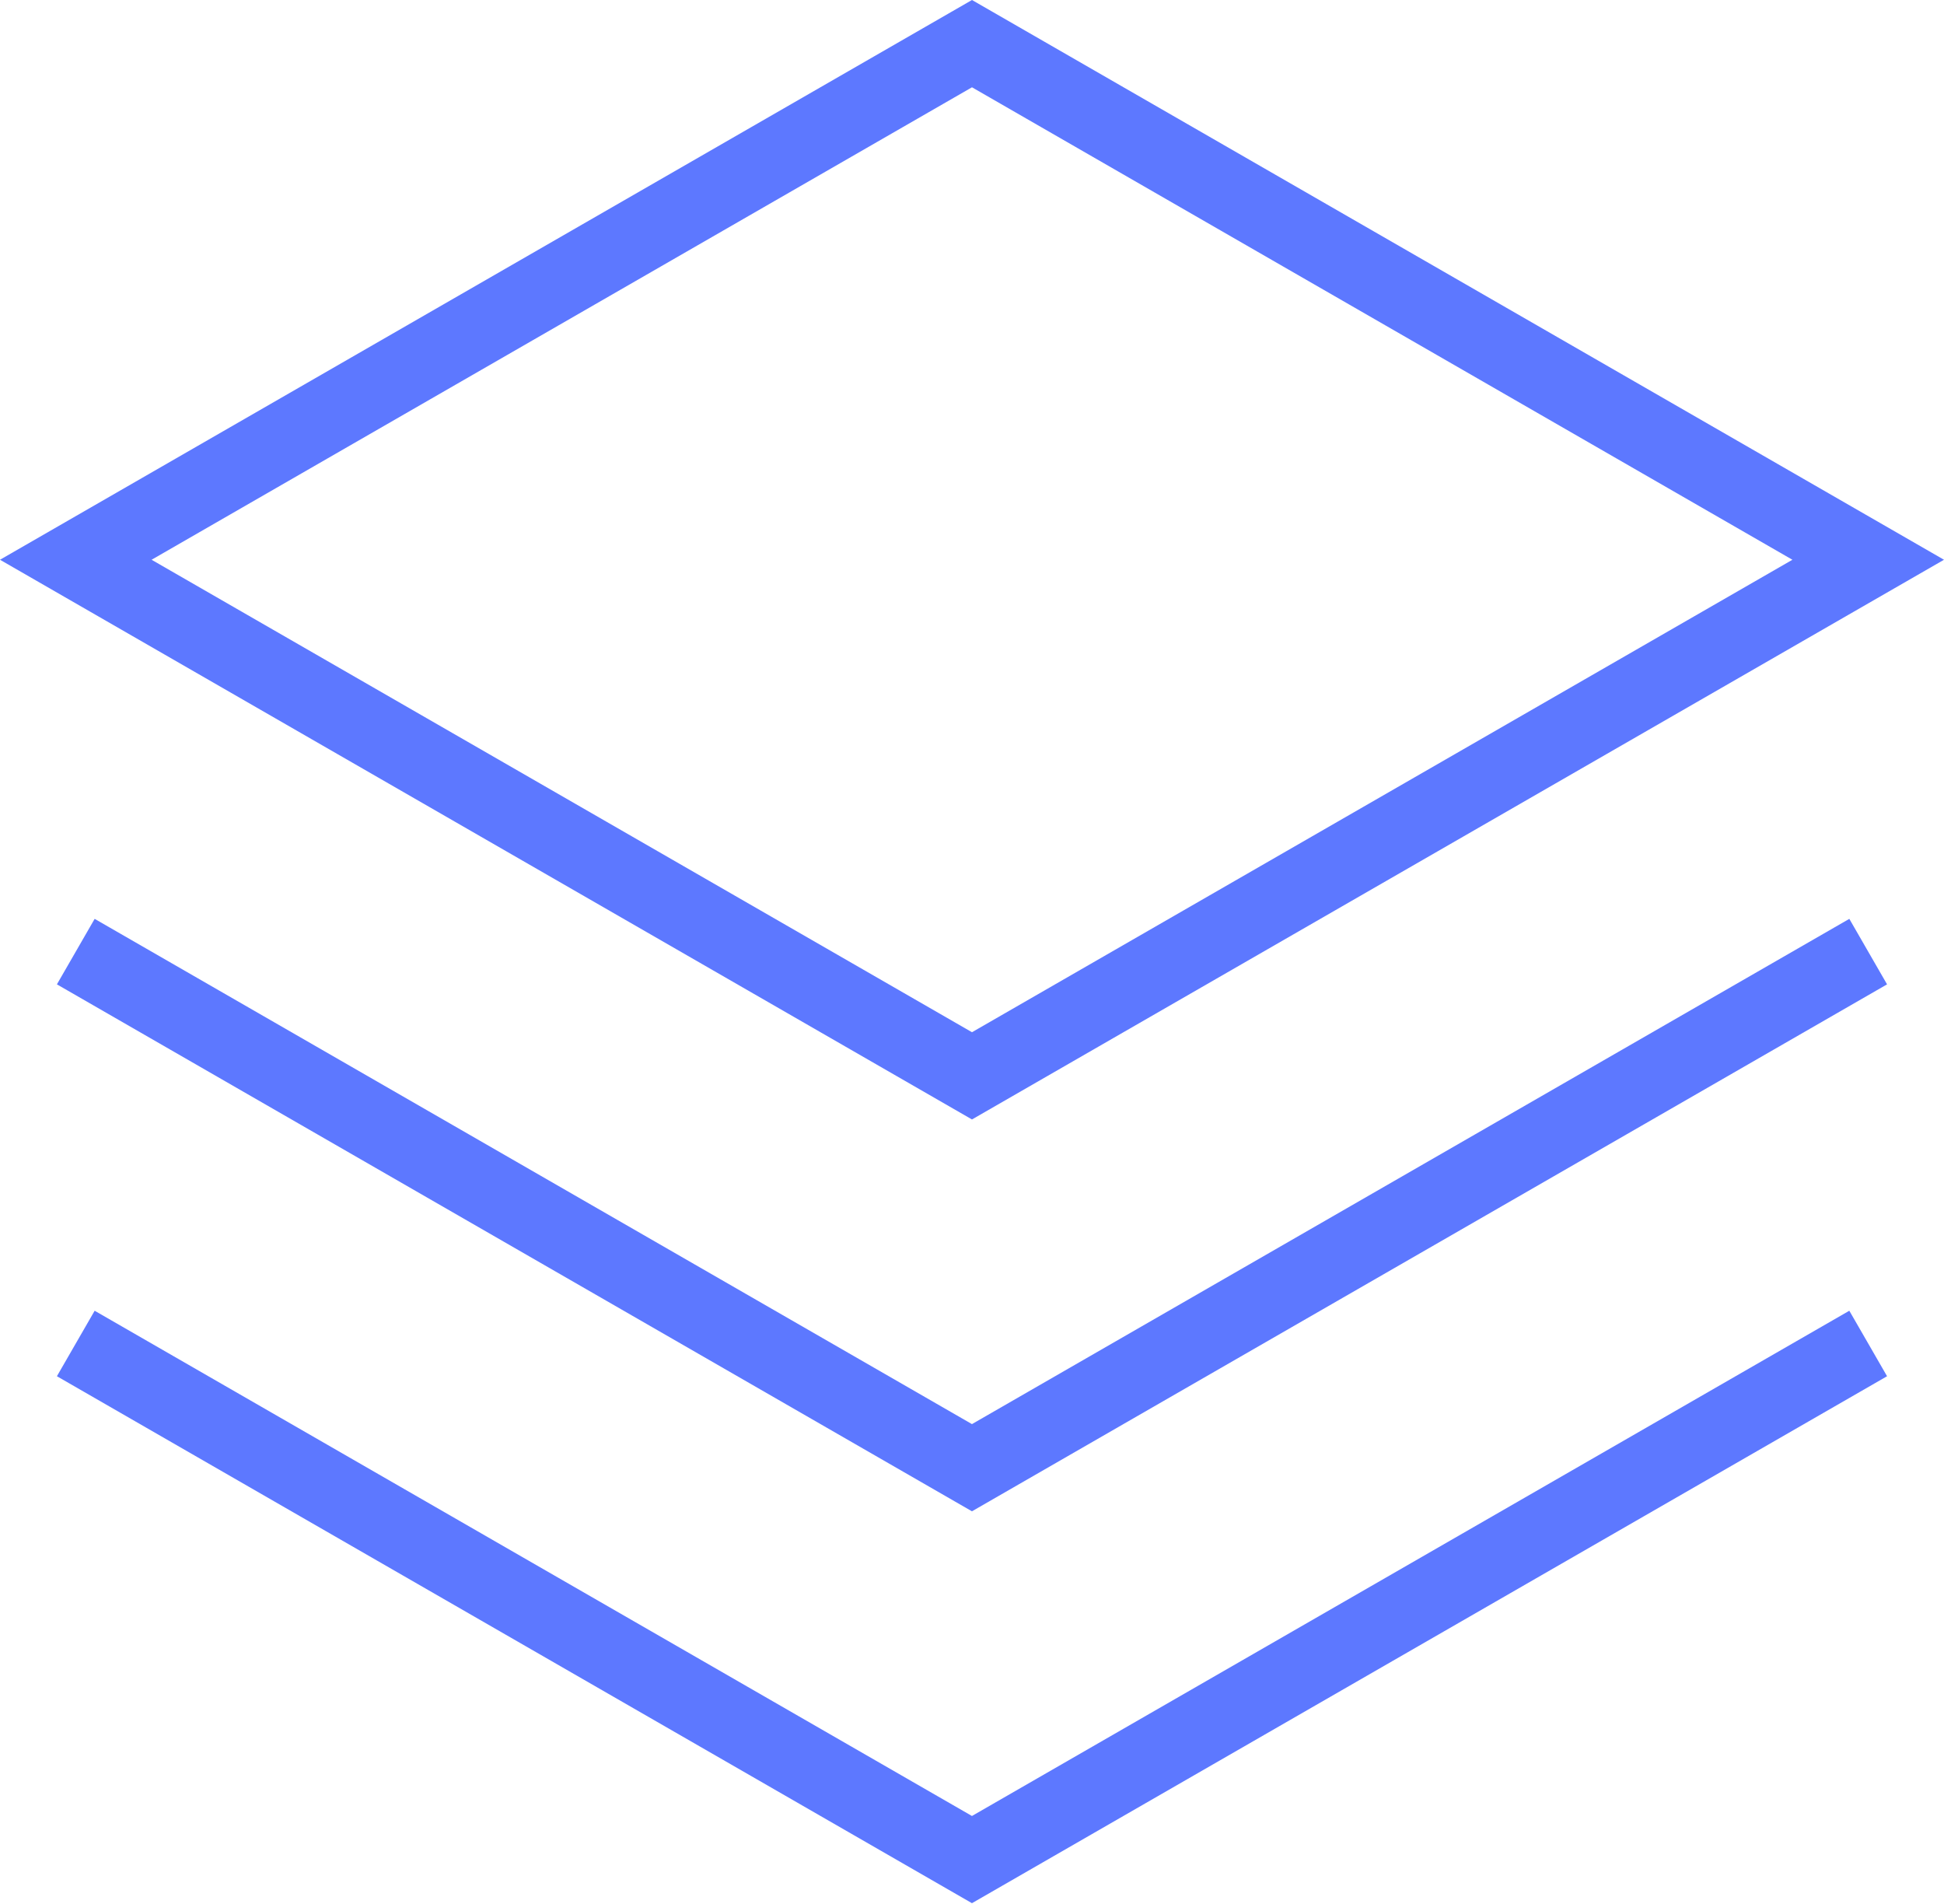
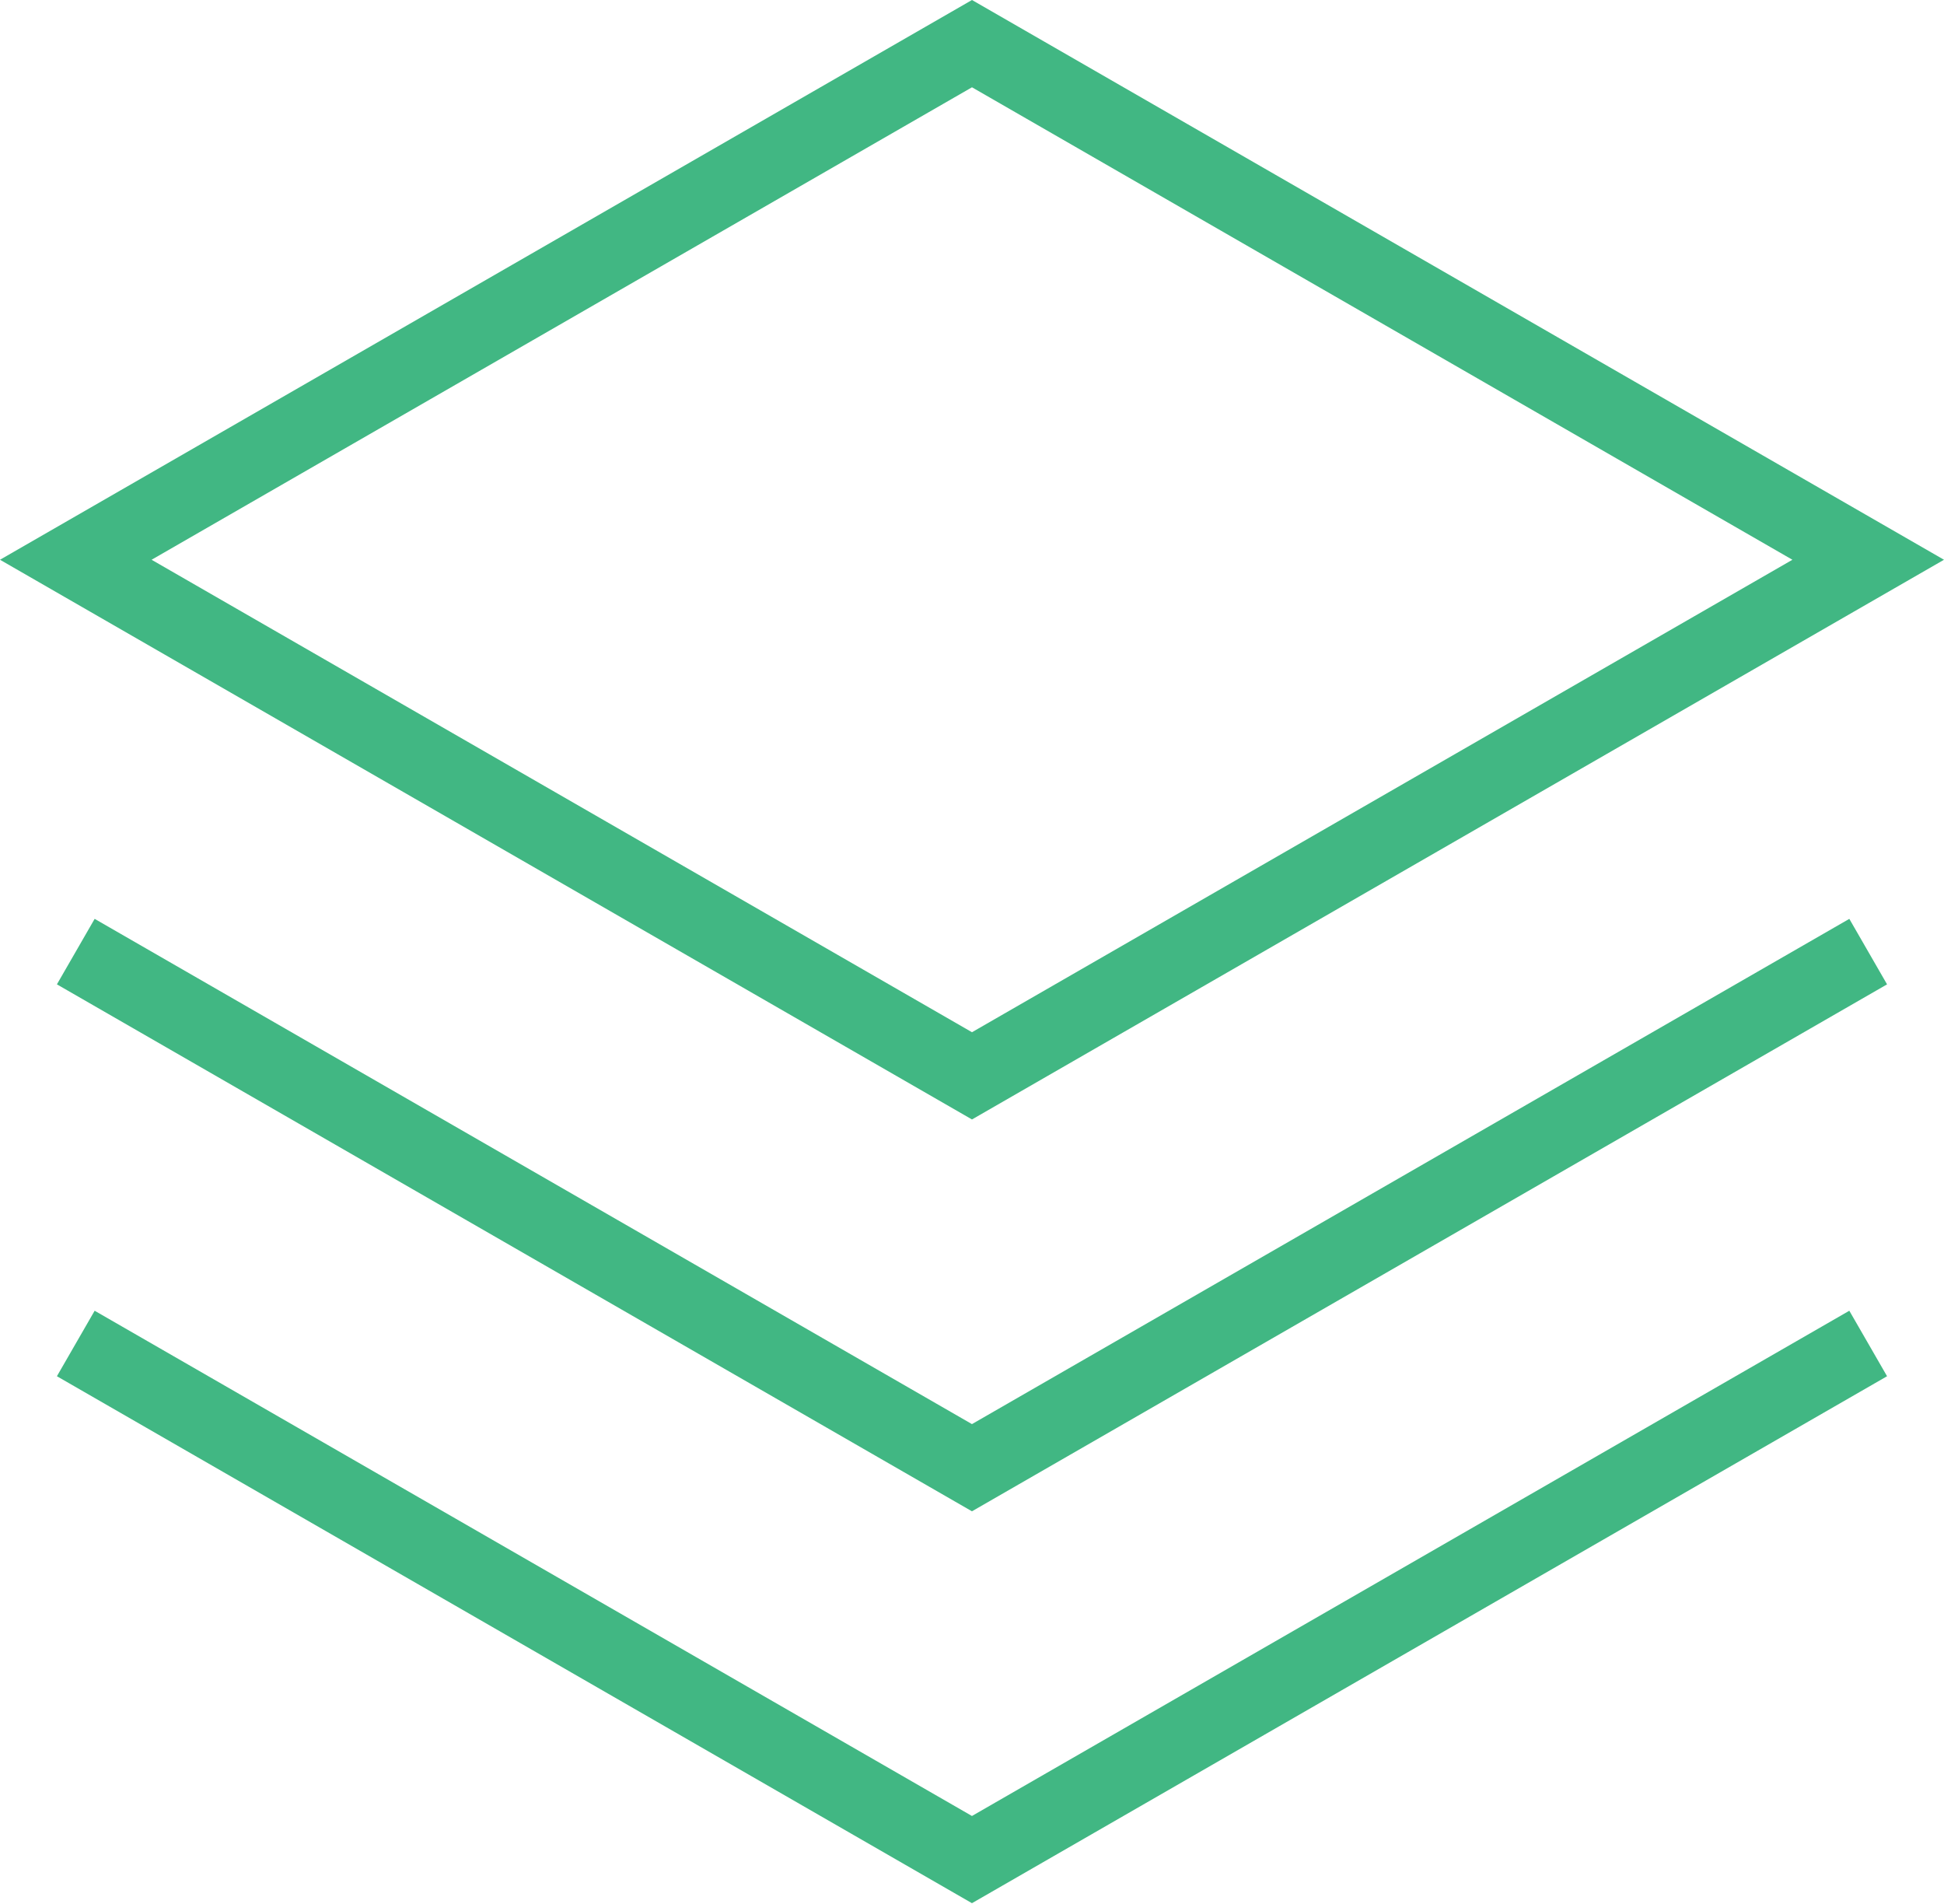
<svg xmlns="http://www.w3.org/2000/svg" width="65.313" height="63.93" viewBox="0 0 65.313 63.93">
  <g id="Group_1221" data-name="Group 1221" transform="translate(0 -5.356)">
    <g id="Group_1216" data-name="Group 1216" transform="translate(0 5.356)">
      <g id="Group_1215" data-name="Group 1215" transform="translate(0 0)">
-         <path id="Path_1438" data-name="Path 1438" d="M32.656,5.356,0,24.158l32.656,18.8,32.657-18.8ZM5.093,24.158,32.656,8.288,60.22,24.158,32.656,40.028Z" transform="translate(0 -5.356)" fill="#5d78ff" />
+         <path id="Path_1438" data-name="Path 1438" d="M32.656,5.356,0,24.158l32.656,18.8,32.657-18.8ZM5.093,24.158,32.656,8.288,60.22,24.158,32.656,40.028Z" transform="translate(0 -5.356)" fill="#41B783" />
      </g>
    </g>
    <g id="Group_1218" data-name="Group 1218" transform="translate(1.912 36.22)">
      <g id="Group_1217" data-name="Group 1217">
-         <path id="Path_1439" data-name="Path 1439" d="M75.037,244.49,45.56,261.461,16.085,244.49l-1.268,2.2,30.743,17.7,30.745-17.7Z" transform="translate(-14.817 -244.49)" fill="#5d78ff" />
+         <path id="Path_1439" data-name="Path 1439" d="M75.037,244.49,45.56,261.461,16.085,244.49l-1.268,2.2,30.743,17.7,30.745-17.7Z" transform="translate(-14.817 -244.49)" fill="#41B783" />
      </g>
    </g>
    <g id="Group_1220" data-name="Group 1220" transform="translate(1.912 49.383)">
      <g id="Group_1219" data-name="Group 1219">
-         <path id="Path_1440" data-name="Path 1440" d="M75.037,346.481,45.56,363.452,16.085,346.481l-1.268,2.2,30.743,17.7,30.745-17.7Z" transform="translate(-14.817 -346.481)" fill="#5d78ff" />
+         <path id="Path_1440" data-name="Path 1440" d="M75.037,346.481,45.56,363.452,16.085,346.481l-1.268,2.2,30.743,17.7,30.745-17.7Z" transform="translate(-14.817 -346.481)" fill="#41B783" />
      </g>
    </g>
  </g>
</svg>
